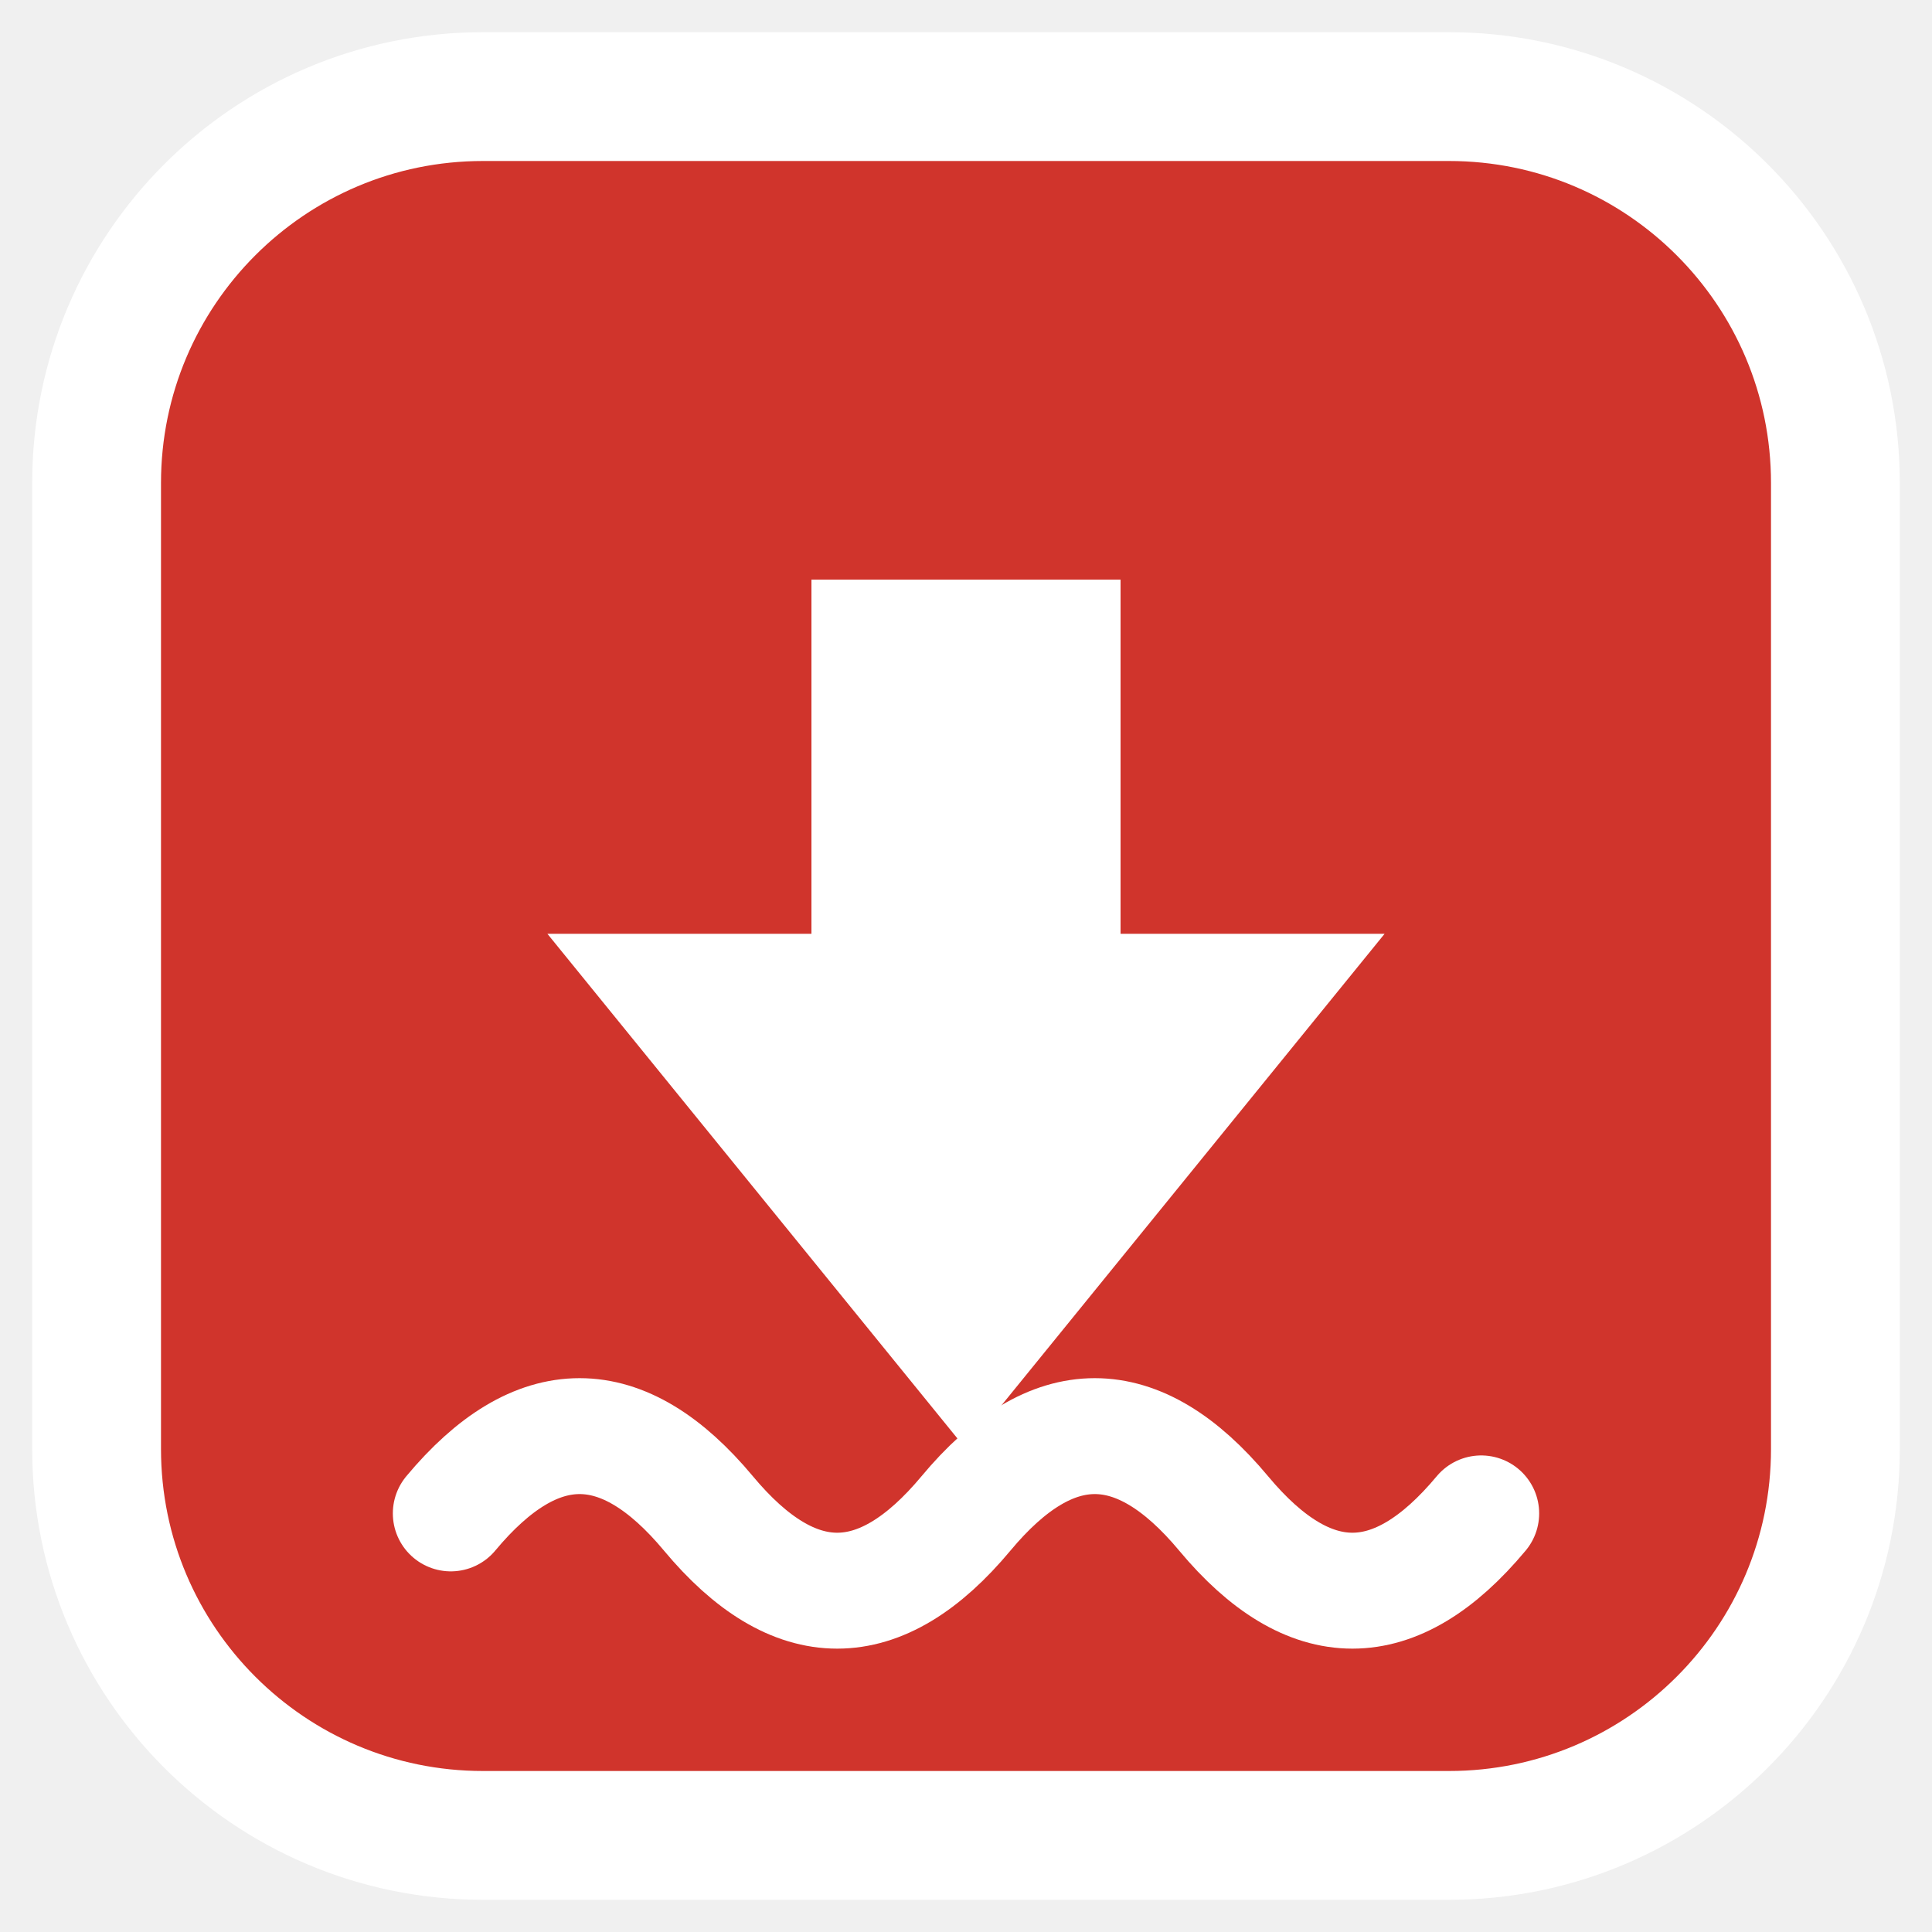
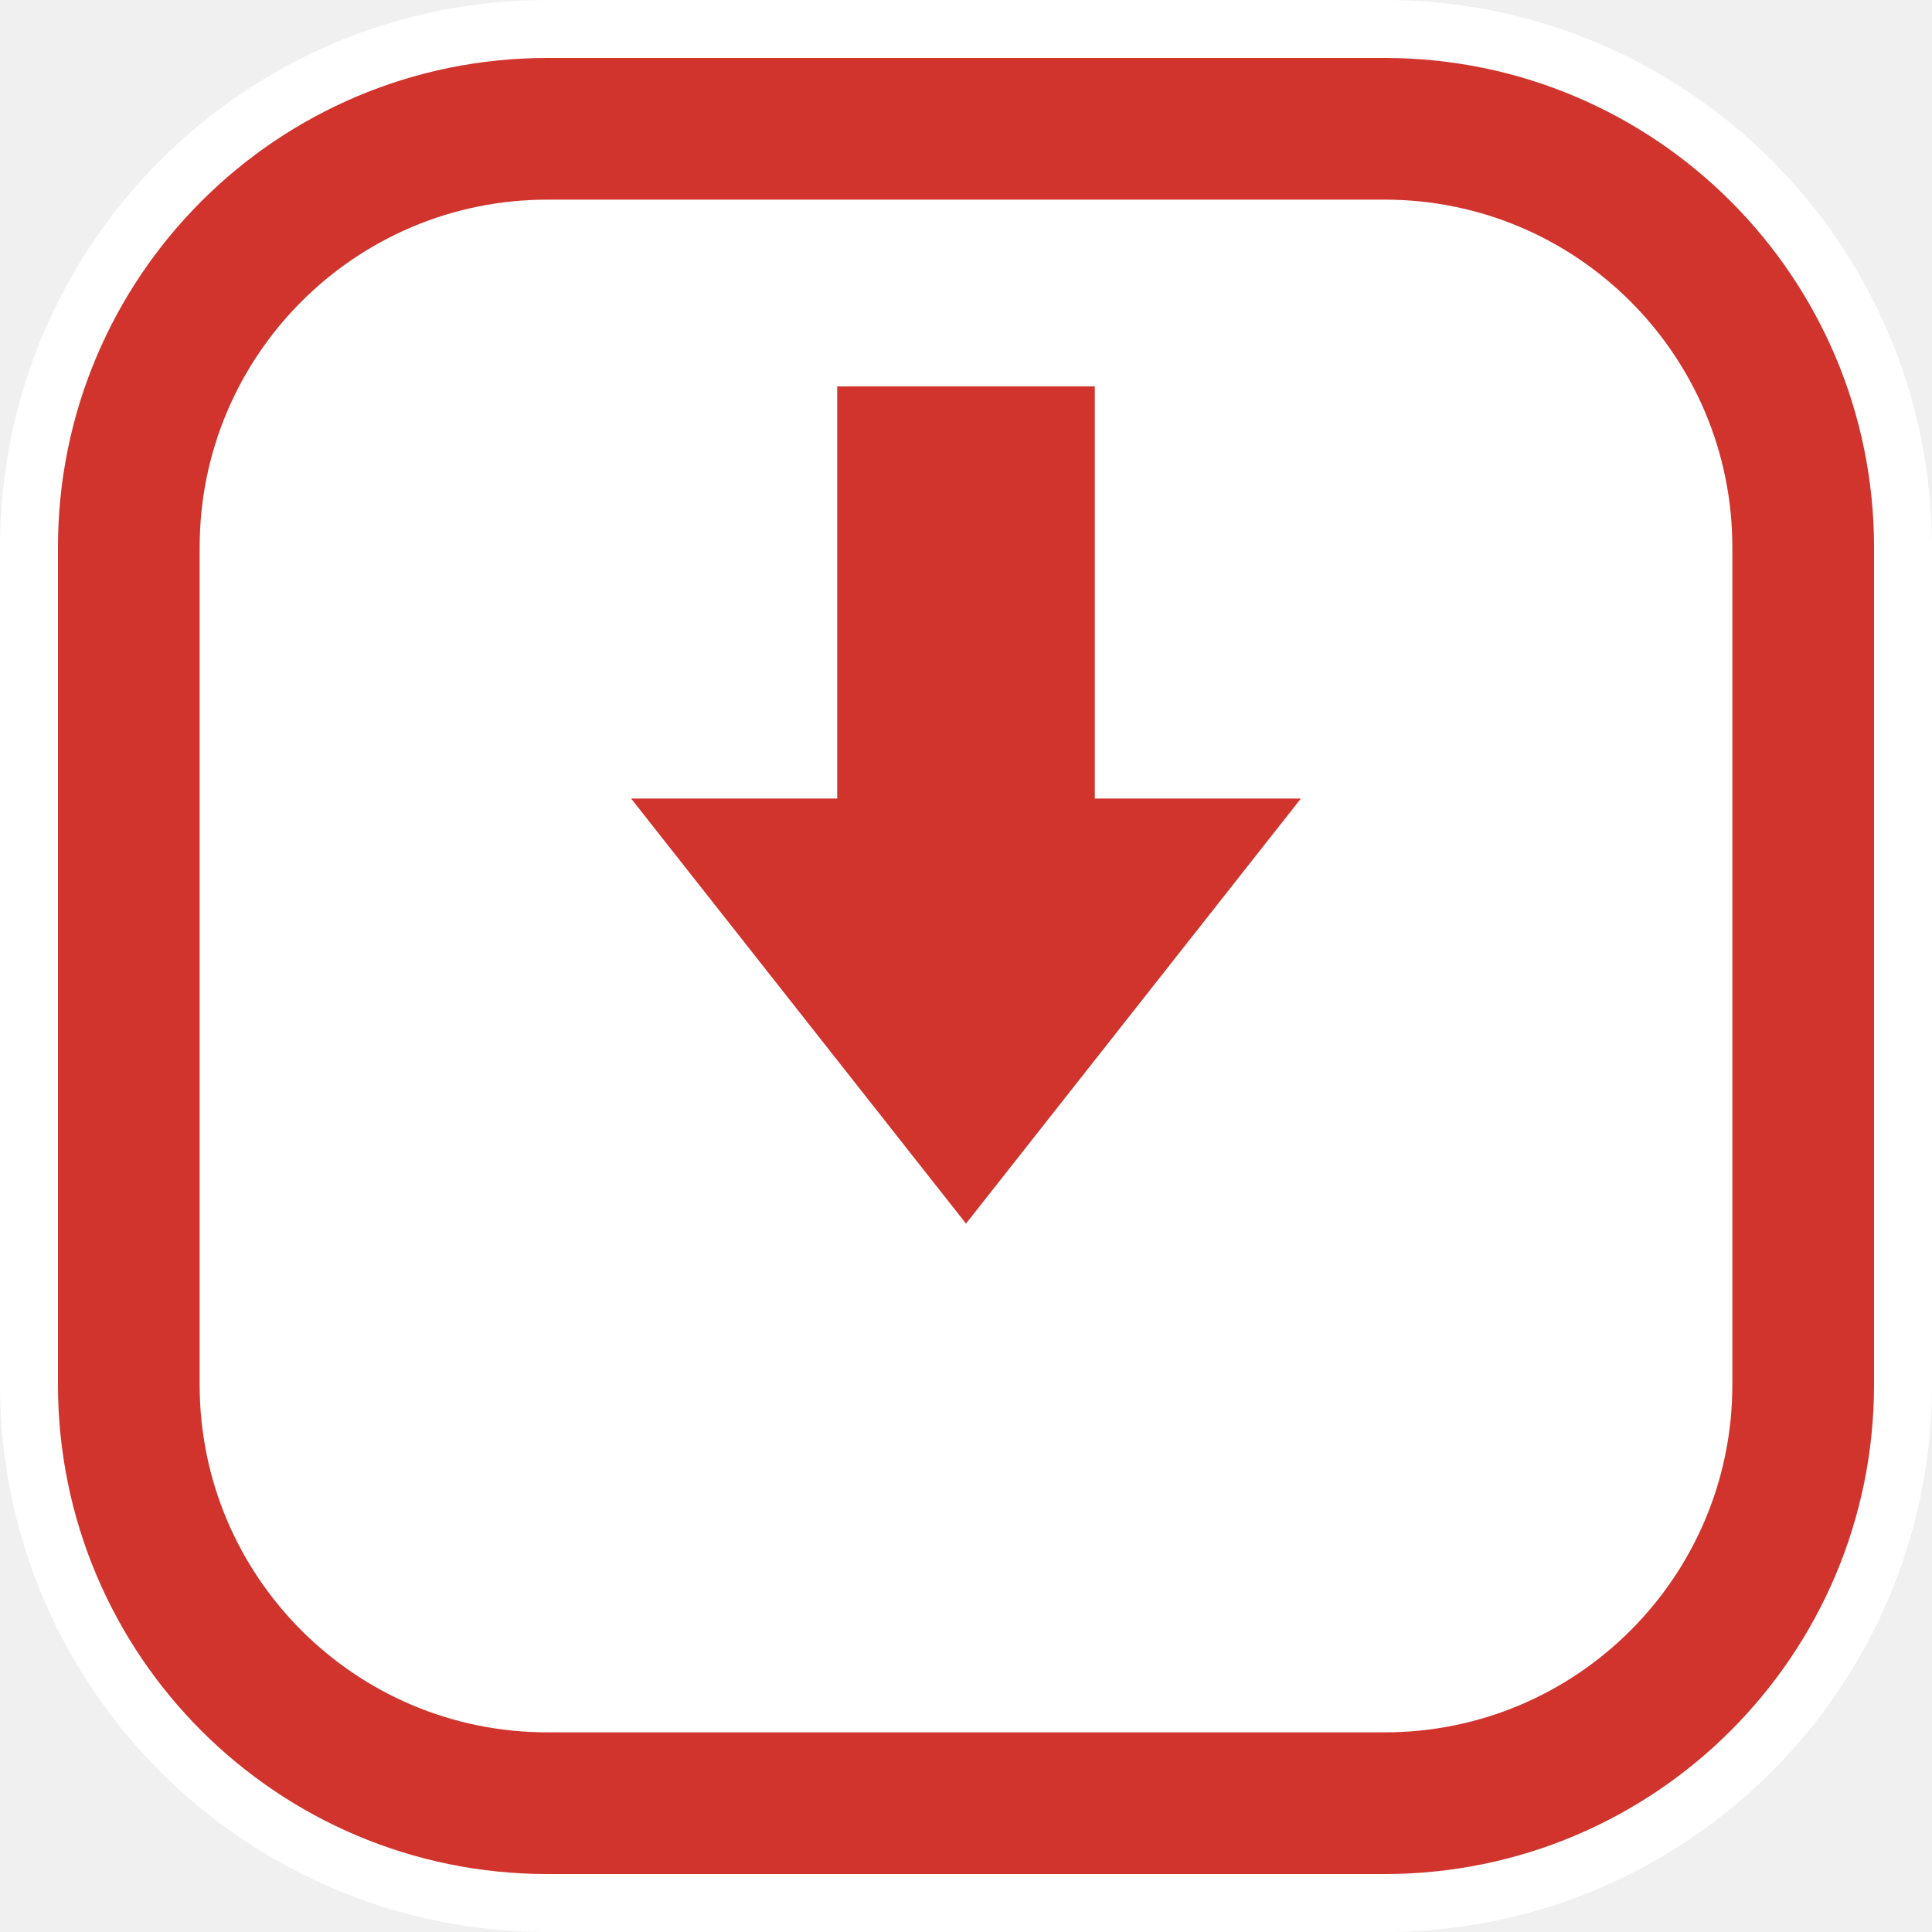
<svg xmlns="http://www.w3.org/2000/svg" viewBox="0 0 30 30" width="30" height="30">
-   <rect x="1.5" y="1.5" width="27" height="27" rx="6" fill="#d0342c" stroke="#ffffff" stroke-width="2" />
-   <g transform="rotate(180 15 14)">
-     <path d="M15 5.5 L21.5 13.5 L17.4 13.5 L17.4 19 L12.6 19 L12.6 13.5 L8.5 13.5 Z" fill="#fff" />
+   <defs>
+     <clipPath id="tf">
+       <rect x="4.4" y="4.4" width="21.2" height="21.2" rx="4" />
+     </clipPath>
+   </defs>
+   <rect x="2" y="2" width="26" height="26" rx="6.5" fill="#ffffff" stroke="#ffffff" stroke-width="4" />
+   <rect x="2" y="2" width="26" height="26" rx="6.5" fill="#ffffff" stroke="#d0342c" stroke-width="2.2" />
+   <g transform="rotate(180 15 12.5)">
+     <path d="M15 6 L20.2 12.6 L17 12.6 L17 19 L13 19 L13 12.6 L9.8 12.6 Z" fill="none" stroke="#ffffff" stroke-width="2.6" stroke-linejoin="round" />
+     <path d="M15 6 L20.2 12.6 L17 12.6 L17 19 L13 19 L13 12.6 L9.8 12.6 Z" fill="#d0342c" />
  </g>
-   <path d="M7 23.5 q2 -2.4 4 0 t4 0 t4 0 t4 0" stroke="#fff" stroke-width="1.8" fill="none" stroke-linecap="round" />
</svg>
